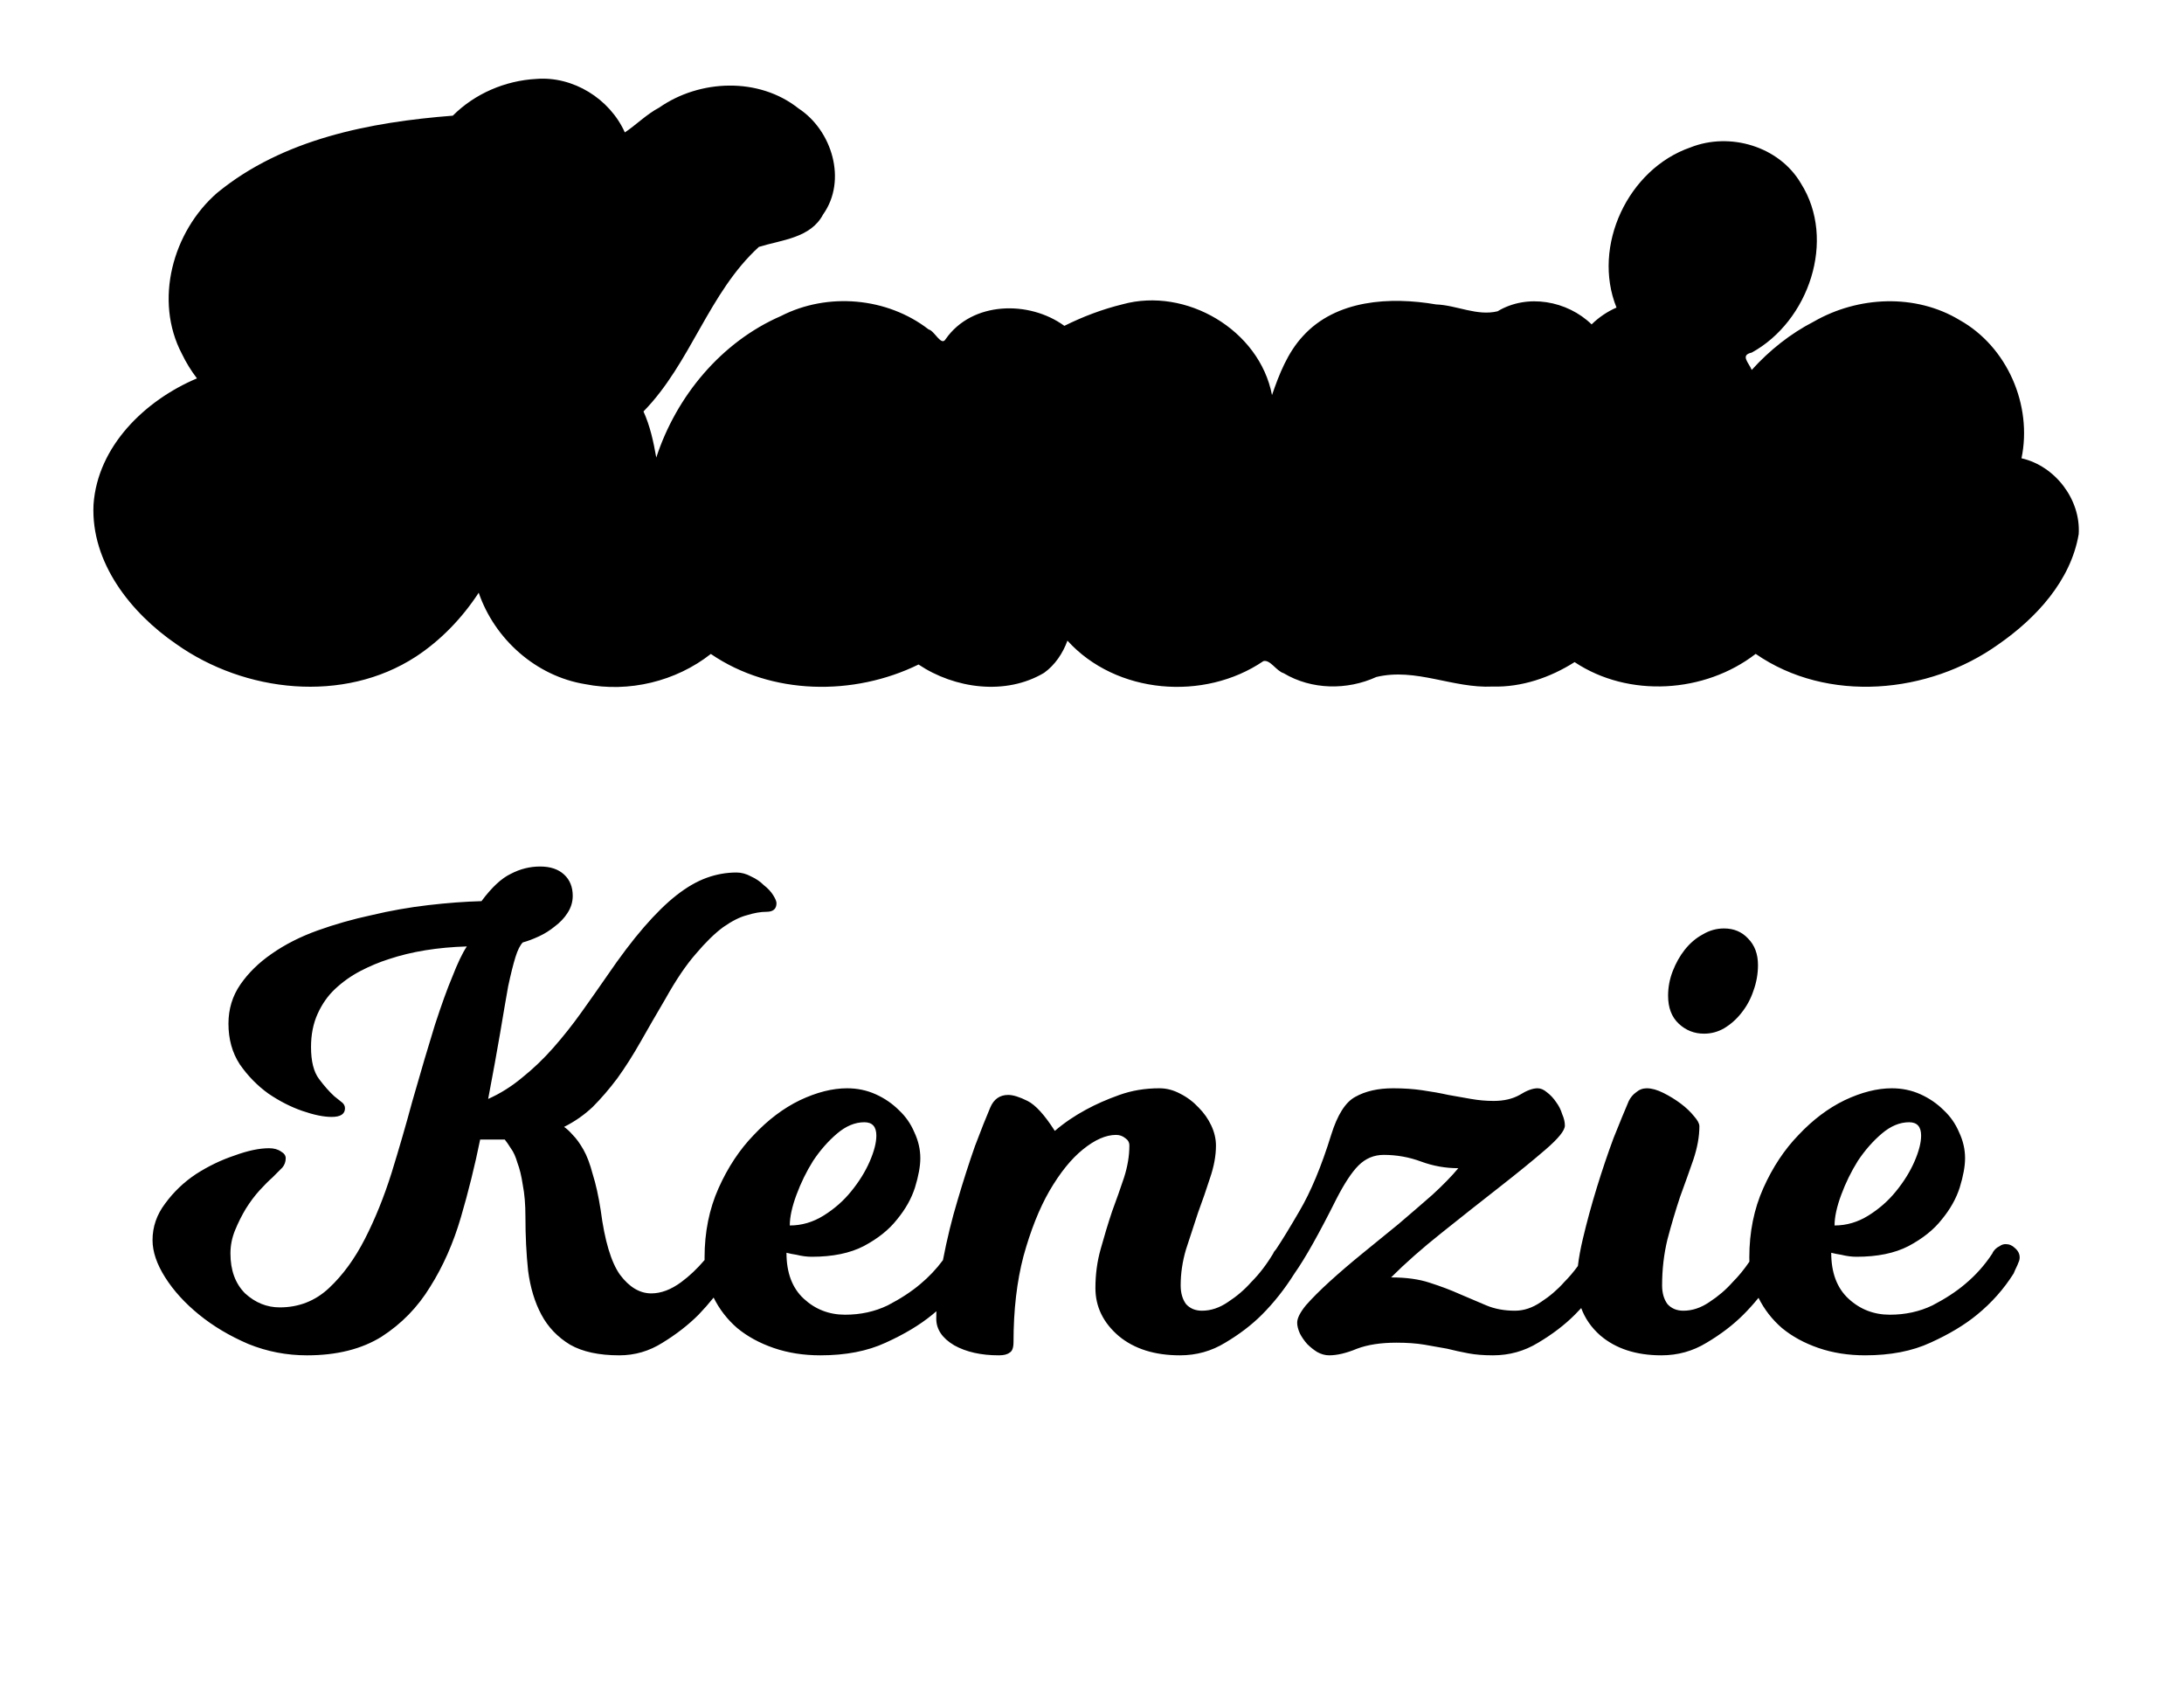
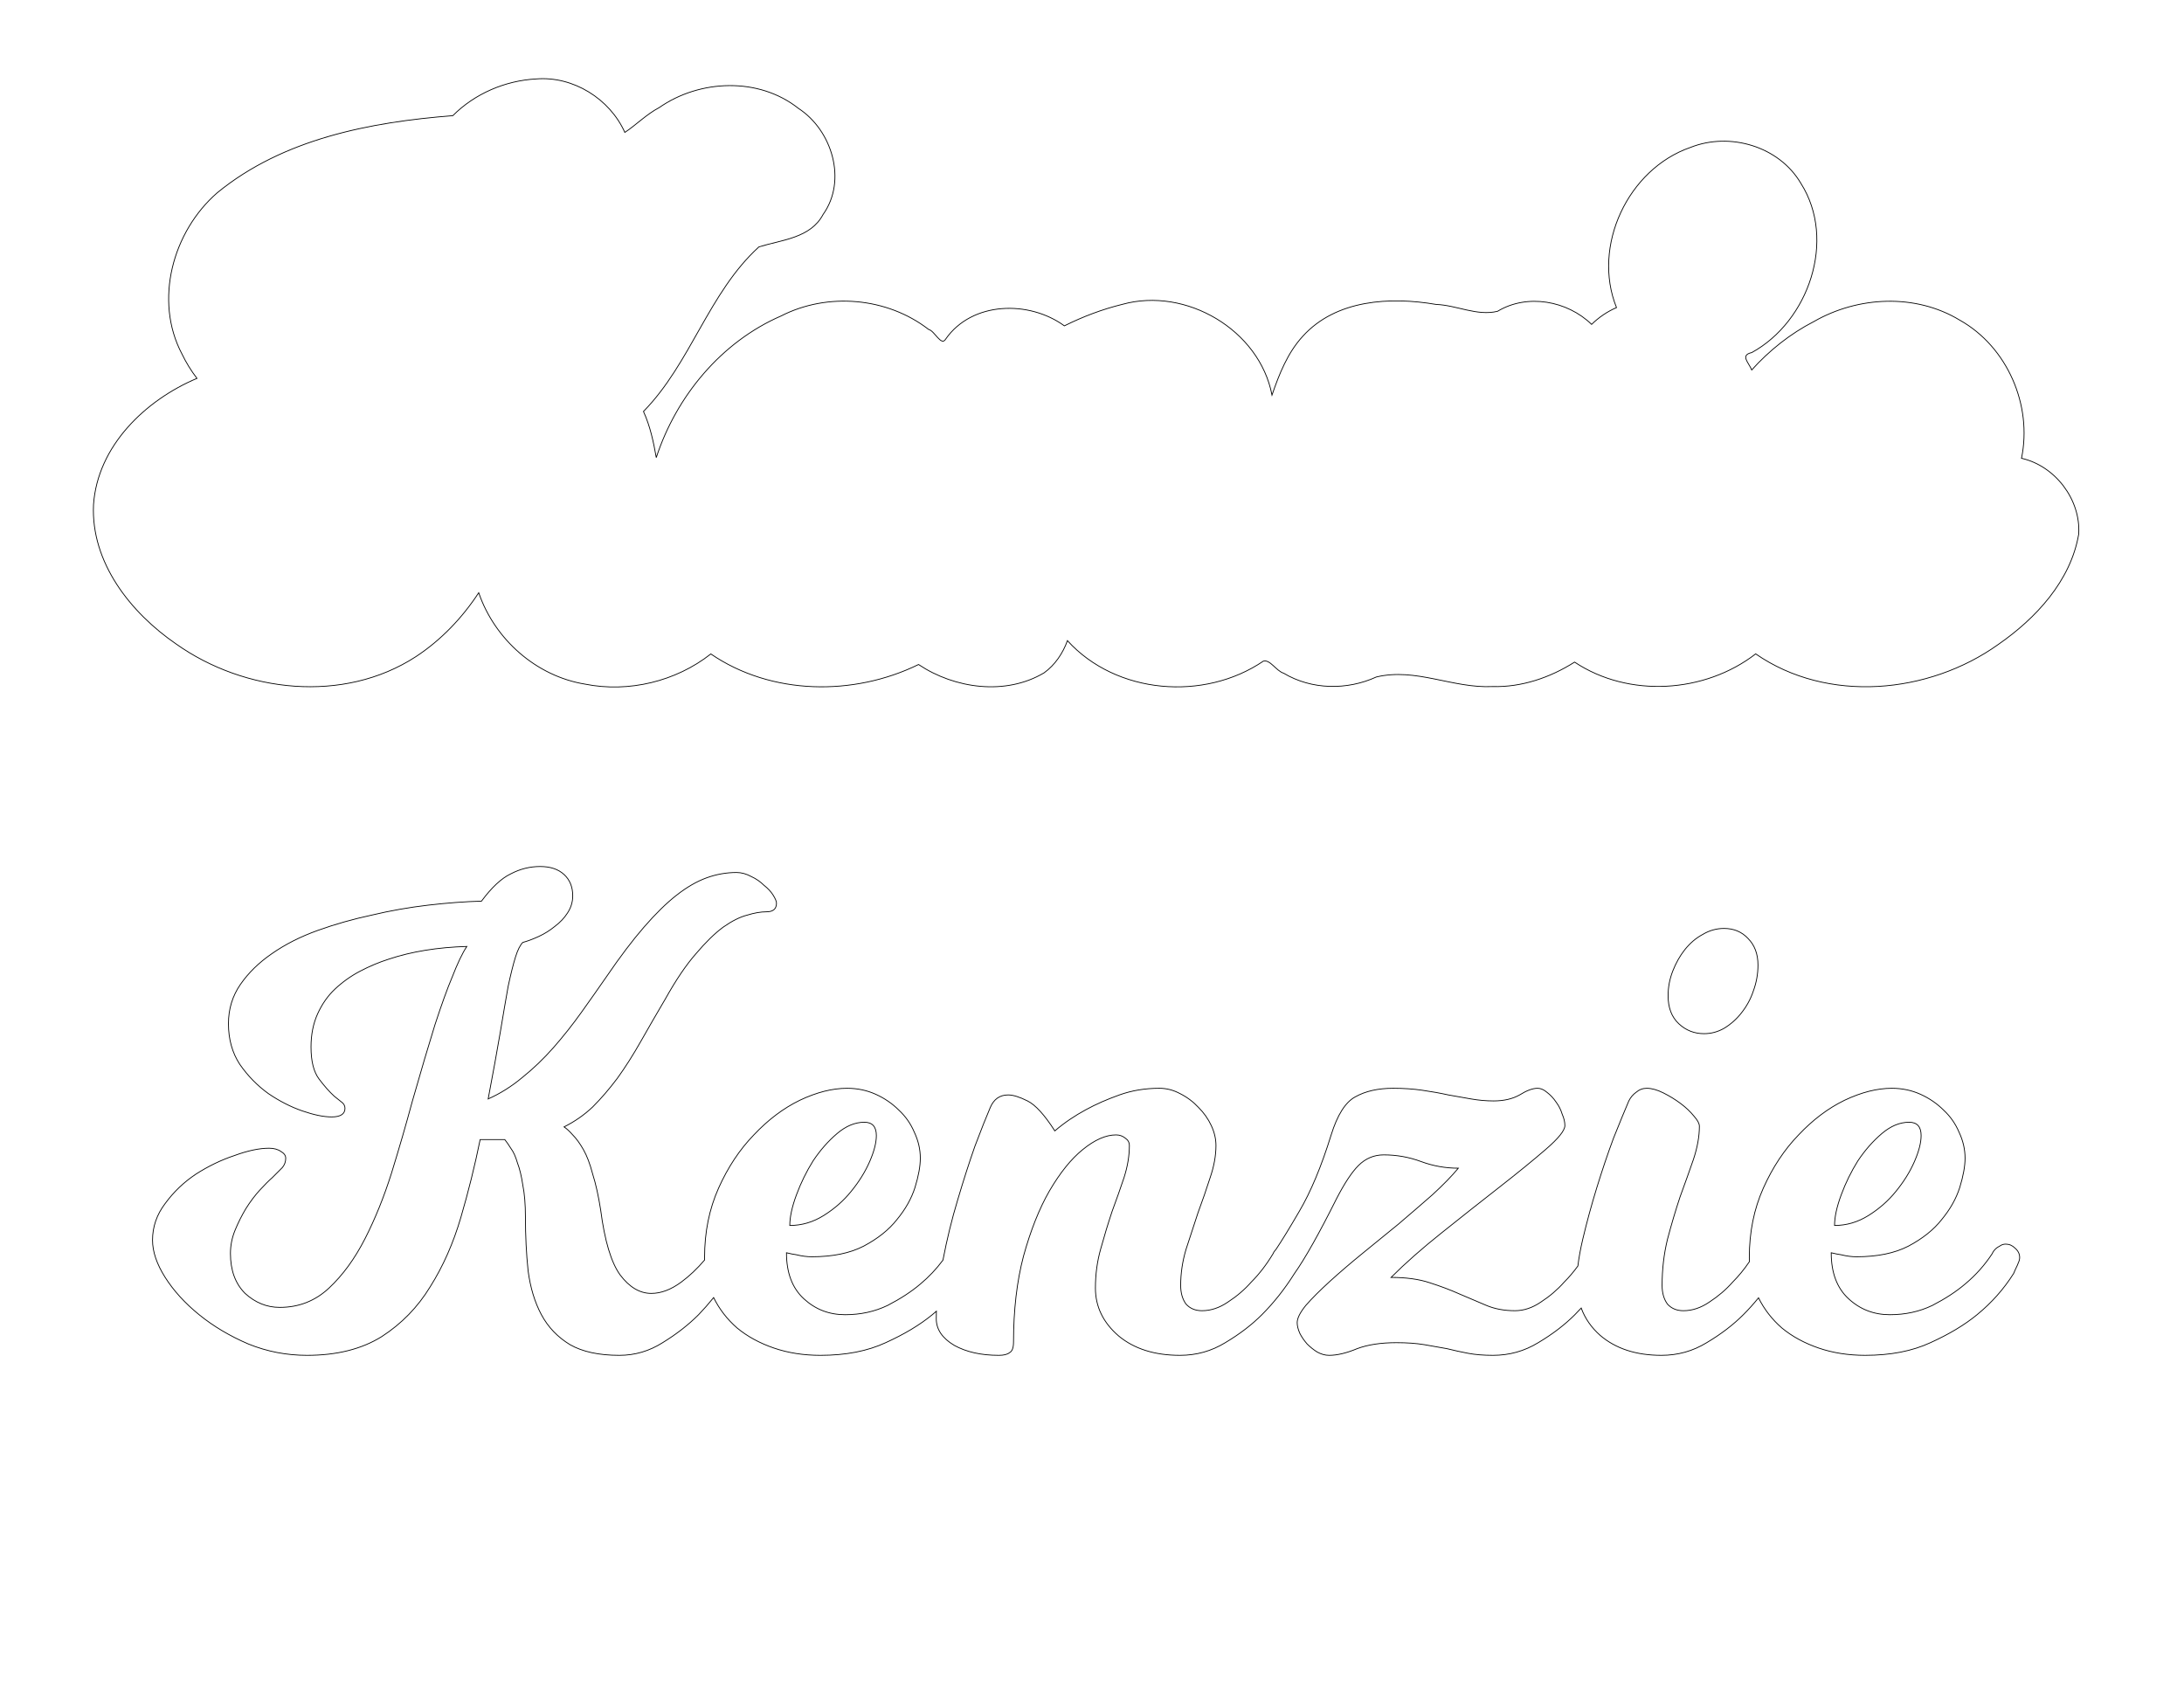
<svg xmlns="http://www.w3.org/2000/svg" width="11in" height="8.5in" viewBox="0 0 1056 816" version="1.1" id="svg1">
  <defs id="defs1" />
  <g id="layer1">
-     <path id="text3-6" style="font-size:60.472px;font-family:Milkshake;-inkscape-font-specification:Milkshake;writing-mode:lr-tb;direction:ltr;white-space:pre;shape-inside:url(#rect3);display:inline;fill:#000000;fill-opacity:1;stroke:none;stroke-width:2.012" d="m 259.246,38.161 c -14.983,0.817 -29.69,7.108 -40.309,17.76 -39.988,3.121 -82.086,11.208 -113.908,37.286 -21.512,18.687 -30.703,52.042 -17.039,77.942 2,4.161 4.439,8.113 7.244,11.78 -24.997,10.545 -48.078,32.726 -50.021,61.079 -1.299,27.971 17.967,52.232 39.956,67.337 33.166,23.512 80.985,28.856 115.937,6.102 12.158,-7.996 22.414,-18.732 30.36,-30.89 7.723,22.529 27.777,40.346 51.436,44.195 21.09,4.199 43.905,-1.305 60.797,-14.595 29.231,20 69.091,20.461 100.429,5.107 17.486,11.707 42.177,15.08 60.713,4.02 5.294,-3.807 9.076,-9.473 11.282,-15.559 23.519,25.959 66.112,29.355 94.713,9.918 3.294,-0.947 6.176,4.701 9.834,5.827 13.487,8.067 30.672,8.292 44.812,1.823 19.198,-4.586 36.908,5.575 56.256,4.628 14.031,0.383 27.842,-4.358 39.599,-11.823 26.126,17.388 62.97,15.043 87.564,-3.976 34.739,24.045 83.711,19.427 117.267,-4.533 18.265,-12.655 35.068,-30.776 38.917,-53.342 1.073,-16.711 -11.386,-33.008 -27.656,-36.687 5.341,-25.653 -6.865,-53.905 -29.87,-66.795 -21.363,-12.93 -49.156,-11.582 -70.502,0.682 -11.361,5.835 -21.519,13.932 -30.064,23.401 -1.514,-3.656 -5.699,-7.13 0.004,-8.39 27.513,-15.089 41.117,-54.451 23.759,-81.819 C 860.228,70.709 836.383,63.713 817.357,71.271 c -30.157,10.417 -47.743,47.7 -35.75,77.427 -4.463,1.937 -8.562,4.726 -12.035,8.129 -11.782,-11.448 -31.118,-14.989 -45.487,-6.327 -9.963,2.408 -19.736,-2.953 -29.722,-3.322 -22.126,-3.792 -48.358,-2.37 -64.434,15.374 -7.369,8.006 -11.414,18.313 -14.897,28.452 -6.063,-31.551 -41.651,-52.349 -72.284,-43.882 -9.737,2.383 -19.14,5.943 -28.109,10.412 -17.023,-12.403 -44.626,-11.911 -57.387,6.401 -2.152,3.711 -5.326,-4.005 -8.246,-4.669 -20.063,-15.533 -48.838,-18.04 -71.39,-6.487 -28.87,12.545 -50.614,38.776 -60.301,68.445 -1.33,-7.6 -2.967,-15.245 -6.185,-22.302 22.928,-23.406 31.45,-57.34 55.808,-79.559 10.983,-3.415 24.991,-4.216 31.041,-15.684 11.723,-16.469 4.331,-40.692 -11.915,-51.279 -19.152,-15.181 -47.693,-14.073 -67.341,-0.375 -6.005,3.129 -11.557,8.699 -16.605,11.991 C 294.837,47.773 277.119,36.696 259.246,38.161 Z" />
-     <path id="text3" style="font-size:60.472px;font-family:Milkshake;-inkscape-font-specification:Milkshake;writing-mode:lr-tb;direction:ltr;white-space:pre;shape-inside:url(#rect3);display:inline;fill:#000000;fill-opacity:1;stroke:none;stroke-width:2.009;stroke-dasharray:none" d="m 261.14,418.922 c -4.937,0 -9.66,1.183 -14.167,3.544 -4.507,2.146 -9.231,6.546 -14.167,13.199 -7.942,0.214 -16.524,0.858 -25.754,1.931 -9.23,1.073 -18.352,2.683 -27.367,4.83 -9.015,1.932 -17.71,4.401 -26.081,7.406 -8.371,3.005 -15.775,6.761 -22.214,11.268 -6.225,4.293 -11.272,9.232 -15.135,14.813 -3.864,5.581 -5.793,11.909 -5.793,18.993 0,7.513 1.822,14.062 5.471,19.643 3.864,5.581 8.479,10.299 13.845,14.163 5.366,3.649 10.84,6.442 16.421,8.374 5.581,1.932 10.304,2.899 14.167,2.899 4.293,0 6.438,-1.399 6.438,-4.189 0,-1.288 -0.643,-2.358 -1.931,-3.217 l -3.222,-2.576 c -2.361,-2.146 -4.826,-4.935 -7.402,-8.369 -2.576,-3.434 -3.867,-8.589 -3.867,-15.458 0,-6.01 1.075,-11.376 3.222,-16.098 2.146,-4.722 4.935,-8.689 8.369,-11.909 3.649,-3.434 7.729,-6.336 12.236,-8.697 4.507,-2.361 9.123,-4.291 13.845,-5.793 10.947,-3.649 23.501,-5.686 37.667,-6.116 -2.146,3.22 -4.503,8.154 -7.079,14.808 -2.361,5.581 -5.155,13.308 -8.374,23.182 -3.005,9.659 -6.653,22.002 -10.946,37.027 -3.005,11.161 -6.334,22.645 -9.983,34.45 -3.649,11.591 -7.94,22.215 -12.877,31.874 -4.937,9.659 -10.73,17.598 -17.384,23.823 -6.654,6.225 -14.598,9.337 -23.827,9.337 -6.225,0 -11.807,-2.254 -16.744,-6.761 -4.722,-4.722 -7.084,-11.159 -7.084,-19.315 0,-3.864 0.751,-7.619 2.254,-11.268 1.502,-3.649 3.221,-7.086 5.153,-10.305 2.146,-3.434 4.4,-6.439 6.761,-9.015 2.361,-2.576 4.403,-4.613 6.12,-6.116 l 4.825,-4.83 c 1.073,-1.288 1.613,-2.79 1.613,-4.507 0,-1.288 -0.751,-2.363 -2.254,-3.222 -1.503,-1.073 -3.437,-1.609 -5.798,-1.609 -4.722,0 -10.3,1.179 -16.739,3.54 -6.439,2.146 -12.665,5.151 -18.675,9.015 -5.795,3.864 -10.734,8.587 -14.813,14.167 -4.078,5.366 -6.116,11.272 -6.116,17.712 0,5.581 2.038,11.59 6.116,18.029 4.078,6.439 9.552,12.449 16.421,18.029 6.869,5.581 14.812,10.304 23.827,14.167 9.015,3.649 18.456,5.471 28.33,5.471 14.381,0 26.4,-3.005 36.059,-9.015 9.659,-6.225 17.495,-14.272 23.505,-24.145 6.225,-9.874 11.164,-21.038 14.813,-33.487 3.649,-12.449 6.762,-25.003 9.337,-37.667 h 11.591 0.318 c 0.859,1.073 1.826,2.468 2.899,4.185 1.288,1.717 2.363,4.079 3.222,7.084 1.073,2.79 1.932,6.33 2.576,10.623 0.859,4.293 1.286,9.443 1.286,15.453 0,9.23 0.432,17.925 1.29,26.081 1.073,8.156 3.219,15.241 6.438,21.251 3.22,6.01 7.835,10.836 13.845,14.485 6.01,3.434 13.949,5.153 23.823,5.153 7.512,0 14.489,-2.038 20.928,-6.116 6.654,-4.078 12.447,-8.585 17.384,-13.522 2.493,-2.588 4.925,-5.35 7.289,-8.281 2.774,5.622 6.566,10.529 11.385,14.719 4.937,4.078 10.843,7.299 17.711,9.66 6.869,2.361 14.38,3.539 22.537,3.539 12.235,0 22.751,-2.038 31.551,-6.116 9.015,-4.078 16.527,-8.585 22.537,-13.522 0.673,-0.551 1.335,-1.112 1.987,-1.679 -0.038,1.21 -0.056,2.414 -0.056,3.61 0,5.151 2.897,9.443 8.692,12.877 5.795,3.22 12.988,4.83 21.574,4.83 2.361,0 4.079,-0.427 5.153,-1.286 1.288,-0.644 1.931,-2.362 1.931,-5.153 0,-15.454 1.61,-29.299 4.83,-41.534 3.434,-12.449 7.617,-22.966 12.554,-31.552 5.151,-8.8 10.518,-15.453 16.098,-19.96 5.795,-4.722 11.162,-7.084 16.098,-7.084 1.717,0 3.22,0.536 4.507,1.608 1.288,0.859 1.931,2.042 1.931,3.544 0,4.937 -0.854,10.087 -2.572,15.453 -1.717,5.151 -3.651,10.626 -5.798,16.421 -1.932,5.795 -3.758,11.805 -5.475,18.029 -1.717,6.01 -2.572,12.339 -2.572,18.993 0,9.015 3.756,16.743 11.268,23.182 7.513,6.225 17.386,9.337 29.621,9.337 7.942,0 15.238,-2.038 21.892,-6.116 6.869,-4.078 12.77,-8.585 17.707,-13.522 5.794,-5.795 11.054,-12.449 15.776,-19.96 l 0.005,-0.005 c 5.151,-7.298 11.912,-19.317 20.283,-36.059 3.864,-7.513 7.404,-12.879 10.623,-16.098 3.434,-3.434 7.514,-5.148 12.236,-5.148 6.225,0 12.234,1.07 18.029,3.217 5.795,2.146 11.805,3.222 18.03,3.222 -3.22,3.864 -7.407,8.155 -12.559,12.877 -5.151,4.508 -10.621,9.23 -16.416,14.167 l -17.389,14.167 c -5.795,4.722 -11.054,9.229 -15.776,13.522 -4.722,4.293 -8.586,8.157 -11.591,11.591 -2.79,3.434 -4.185,6.223 -4.185,8.369 0,1.503 0.427,3.221 1.286,5.153 0.859,1.717 2.042,3.435 3.544,5.153 1.503,1.503 3.113,2.789 4.83,3.862 1.932,1.073 3.861,1.608 5.793,1.608 3.864,0 8.371,-1.07 13.522,-3.217 5.151,-1.932 11.485,-2.899 18.997,-2.899 5.151,0 9.658,0.319 13.522,0.963 3.864,0.644 7.512,1.292 10.946,1.936 3.434,0.859 6.871,1.61 10.305,2.254 3.434,0.644 7.406,0.963 11.914,0.963 7.942,0 15.238,-2.038 21.892,-6.116 6.869,-4.078 12.77,-8.585 17.707,-13.522 1.042,-1.042 2.069,-2.114 3.077,-3.212 1.844,5.019 4.897,9.415 9.16,13.19 7.512,6.439 17.386,9.66 29.62,9.66 7.942,0 15.238,-2.038 21.892,-6.116 6.869,-4.078 12.775,-8.585 17.711,-13.522 2.553,-2.553 5.001,-5.273 7.346,-8.159 2.768,5.571 6.54,10.437 11.325,14.597 4.937,4.078 10.843,7.299 17.711,9.66 6.869,2.361 14.38,3.539 22.537,3.539 12.235,0 22.751,-2.038 31.552,-6.116 9.015,-4.078 16.527,-8.585 22.537,-13.522 7.083,-5.795 12.989,-12.453 17.712,-19.965 0.429,-1.073 0.857,-2.036 1.286,-2.894 0.429,-0.859 0.754,-1.61 0.968,-2.254 0.429,-0.859 0.641,-1.718 0.641,-2.576 0,-1.717 -0.751,-3.22 -2.254,-4.507 -1.288,-1.288 -2.79,-1.931 -4.507,-1.931 -1.073,0 -2.04,0.319 -2.899,0.963 -0.859,0.429 -1.502,0.861 -1.931,1.291 -0.859,0.859 -1.394,1.61 -1.608,2.254 -3.649,5.581 -8.048,10.515 -13.199,14.808 -4.293,3.649 -9.551,7.085 -15.776,10.305 -6.225,3.005 -13.093,4.507 -20.606,4.507 -7.727,0 -14.384,-2.577 -19.965,-7.729 -5.581,-5.151 -8.369,-12.555 -8.369,-22.214 1.717,0.429 3.327,0.748 4.83,0.963 2.576,0.644 5.045,0.968 7.406,0.968 10.088,0 18.459,-1.718 25.113,-5.153 6.869,-3.649 12.235,-7.94 16.098,-12.877 4.078,-4.937 6.975,-10.087 8.692,-15.453 1.717,-5.581 2.576,-10.304 2.576,-14.167 0,-4.293 -0.967,-8.481 -2.899,-12.559 -1.717,-4.078 -4.187,-7.618 -7.406,-10.623 -3.22,-3.22 -6.976,-5.797 -11.268,-7.729 -4.293,-1.932 -8.908,-2.894 -13.845,-2.894 -7.083,0 -14.703,1.93 -22.859,5.793 -7.942,3.864 -15.346,9.446 -22.214,16.744 -6.869,7.083 -12.559,15.67 -17.066,25.758 -4.507,10.088 -6.761,21.248 -6.761,33.483 0,0.685 0.018,1.364 0.045,2.039 -2.519,3.707 -5.214,7 -8.089,9.875 -3.22,3.649 -6.976,6.865 -11.268,9.655 -4.078,2.79 -8.266,4.189 -12.559,4.189 -3.22,0 -5.792,-1.075 -7.724,-3.222 -1.717,-2.361 -2.576,-5.366 -2.576,-9.015 0,-7.727 0.86,-15.131 2.576,-22.214 1.932,-7.298 3.969,-14.166 6.116,-20.606 2.361,-6.439 4.507,-12.449 6.438,-18.029 1.932,-5.795 2.899,-11.162 2.899,-16.098 0,-1.288 -0.86,-2.898 -2.576,-4.83 -1.717,-2.146 -3.863,-4.189 -6.438,-6.12 -2.576,-1.932 -5.364,-3.645 -8.369,-5.148 -3.005,-1.503 -5.69,-2.254 -8.052,-2.254 -1.932,0 -3.65,0.643 -5.153,1.931 -1.503,1.073 -2.681,2.468 -3.539,4.185 -1.932,4.508 -4.401,10.517 -7.406,18.029 -2.79,7.512 -5.471,15.456 -8.047,23.827 -2.576,8.371 -4.829,16.634 -6.761,24.79 -1.135,4.794 -1.94,9.179 -2.408,13.157 -2.087,2.861 -4.288,5.452 -6.607,7.771 -3.22,3.649 -6.98,6.865 -11.273,9.655 -4.078,2.79 -8.261,4.189 -12.554,4.189 -5.151,0 -9.766,-0.86 -13.845,-2.576 -4.078,-1.717 -8.369,-3.543 -12.877,-5.475 -4.293,-1.932 -9.124,-3.753 -14.49,-5.471 -5.151,-1.717 -11.377,-2.576 -18.675,-2.576 6.869,-6.869 15.024,-14.061 24.468,-21.574 9.659,-7.727 18.889,-15.023 27.69,-21.892 8.8,-6.869 16.312,-12.986 22.537,-18.352 6.225,-5.366 9.337,-9.23 9.337,-11.591 0,-1.717 -0.427,-3.543 -1.286,-5.475 -0.644,-2.146 -1.611,-4.076 -2.899,-5.793 -1.288,-1.932 -2.79,-3.542 -4.507,-4.83 -1.502,-1.288 -3.005,-1.931 -4.507,-1.931 -2.361,0 -5.258,1.07 -8.692,3.217 -3.434,1.932 -7.622,2.899 -12.559,2.899 -3.649,0 -7.297,-0.324 -10.946,-0.968 -3.434,-0.644 -7.082,-1.287 -10.946,-1.931 -3.864,-0.859 -8.047,-1.61 -12.554,-2.254 -4.293,-0.644 -9.016,-0.963 -14.167,-0.963 -7.298,0 -13.415,1.394 -18.352,4.185 -4.722,2.576 -8.586,8.693 -11.591,18.352 -4.722,15.24 -9.872,27.582 -15.453,37.027 -4.591,7.897 -8.322,13.985 -11.184,18.268 -0.723,0.759 -1.18,1.432 -1.375,2.015 -3.22,5.366 -6.76,9.981 -10.623,13.845 -3.22,3.649 -6.976,6.865 -11.268,9.655 -4.078,2.79 -8.266,4.189 -12.559,4.189 -3.22,0 -5.797,-1.075 -7.729,-3.222 -1.717,-2.361 -2.572,-5.366 -2.572,-9.015 0,-5.795 0.854,-11.589 2.572,-17.384 1.932,-6.01 3.866,-11.916 5.798,-17.711 2.146,-5.795 4.076,-11.373 5.793,-16.739 1.932,-5.581 2.899,-10.839 2.899,-15.776 0,-3.22 -0.751,-6.44 -2.254,-9.66 -1.502,-3.22 -3.54,-6.116 -6.116,-8.692 -2.576,-2.79 -5.58,-5.049 -9.015,-6.766 -3.22,-1.717 -6.548,-2.572 -9.983,-2.572 -6.869,0 -13.305,1.07 -19.315,3.217 -6.01,2.146 -11.376,4.508 -16.098,7.084 -5.581,3.005 -10.628,6.442 -15.135,10.305 -4.937,-7.727 -9.336,-12.558 -13.199,-14.49 -3.864,-1.932 -6.976,-2.899 -9.337,-2.899 -4.078,0 -6.975,2.042 -8.692,6.12 -1.932,4.508 -4.401,10.728 -7.406,18.67 -2.79,7.942 -5.579,16.637 -8.369,26.081 -2.79,9.23 -5.152,18.887 -7.084,28.975 -0.002,0.008 -0.003,0.018 -0.005,0.027 -3.164,4.27 -6.811,8.126 -10.941,11.568 -4.293,3.649 -9.556,7.085 -15.78,10.305 -6.225,3.005 -13.093,4.507 -20.606,4.507 -7.727,0 -14.38,-2.577 -19.96,-7.729 -5.581,-5.151 -8.369,-12.555 -8.369,-22.214 1.717,0.429 3.327,0.748 4.83,0.963 2.576,0.644 5.045,0.968 7.406,0.968 10.088,0 18.459,-1.718 25.113,-5.153 6.869,-3.649 12.235,-7.94 16.098,-12.877 4.078,-4.937 6.975,-10.087 8.692,-15.453 1.717,-5.581 2.576,-10.304 2.576,-14.167 0,-4.293 -0.967,-8.481 -2.899,-12.559 -1.717,-4.078 -4.187,-7.618 -7.406,-10.623 -3.22,-3.22 -6.976,-5.797 -11.268,-7.729 -4.293,-1.932 -8.908,-2.894 -13.845,-2.894 -7.083,0 -14.703,1.93 -22.859,5.793 -7.942,3.864 -15.346,9.446 -22.214,16.744 -6.869,7.083 -12.559,15.67 -17.066,25.758 -4.507,10.088 -6.761,21.248 -6.761,33.483 0,0.414 0.004,0.829 0.014,1.239 -3.553,4.183 -7.313,7.741 -11.282,10.675 -4.937,3.649 -9.768,5.471 -14.49,5.471 -5.581,0 -10.623,-3.005 -15.13,-9.015 -4.293,-6.01 -7.406,-16.418 -9.337,-31.229 -1.073,-6.869 -2.36,-12.667 -3.862,-17.389 -1.288,-4.937 -2.79,-8.904 -4.507,-11.909 -1.717,-3.005 -3.435,-5.367 -5.153,-7.084 -1.502,-1.717 -2.897,-3.008 -4.185,-3.867 5.151,-2.576 9.767,-5.792 13.845,-9.655 4.078,-4.078 8.05,-8.693 11.914,-13.845 3.864,-5.366 7.619,-11.272 11.268,-17.711 3.649,-6.439 7.621,-13.308 11.914,-20.606 5.151,-9.23 10.086,-16.526 14.808,-21.892 4.722,-5.581 9.121,-9.872 13.199,-12.877 4.293,-3.005 8.157,-4.939 11.591,-5.798 3.434,-1.073 6.547,-1.608 9.337,-1.608 3.22,0 4.83,-1.394 4.83,-4.185 0,-0.859 -0.535,-2.15 -1.608,-3.867 -1.073,-1.717 -2.576,-3.323 -4.507,-4.825 -1.717,-1.717 -3.759,-3.116 -6.12,-4.189 -2.361,-1.288 -4.723,-1.931 -7.084,-1.931 -4.937,0 -9.763,0.86 -14.485,2.576 -4.722,1.717 -9.553,4.506 -14.49,8.369 -4.937,3.864 -10.195,9.019 -15.776,15.458 -5.581,6.439 -11.59,14.378 -18.029,23.823 -3.864,5.581 -7.943,11.379 -12.236,17.389 -4.293,6.01 -8.8,11.696 -13.522,17.062 -4.722,5.366 -9.764,10.197 -15.13,14.49 -5.151,4.293 -10.626,7.725 -16.421,10.3 2.361,-12.449 4.291,-23.074 5.793,-31.874 1.503,-9.015 2.794,-16.527 3.867,-22.537 1.288,-6.01 2.466,-10.733 3.539,-14.167 1.073,-3.434 2.256,-5.796 3.544,-7.084 2.361,-0.644 4.934,-1.606 7.724,-2.894 2.79,-1.288 5.368,-2.898 7.729,-4.83 2.576,-1.932 4.613,-4.077 6.116,-6.438 1.717,-2.576 2.576,-5.369 2.576,-8.374 0,-4.293 -1.394,-7.725 -4.185,-10.3 -2.79,-2.576 -6.654,-3.867 -11.591,-3.867 z m 572.453,29.943 c -3.649,0 -7.086,0.967 -10.305,2.899 -3.22,1.717 -6.116,4.187 -8.692,7.406 -2.361,3.005 -4.291,6.437 -5.793,10.3 -1.502,3.864 -2.254,7.835 -2.254,11.914 0,5.795 1.714,10.302 5.148,13.522 3.434,3.22 7.514,4.83 12.236,4.83 3.434,0 6.655,-0.86 9.66,-2.576 3.22,-1.932 6.008,-4.397 8.369,-7.402 2.576,-3.22 4.51,-6.764 5.798,-10.628 1.503,-4.078 2.254,-8.261 2.254,-12.554 0,-5.366 -1.61,-9.662 -4.83,-12.882 -3.005,-3.22 -6.869,-4.83 -11.591,-4.83 z m -415.659,93.691 c 3.864,0 5.798,2.15 5.798,6.443 0,3.434 -1.075,7.617 -3.222,12.554 -2.146,4.937 -5.151,9.768 -9.015,14.49 -3.649,4.508 -8.048,8.371 -13.199,11.591 -5.151,3.22 -10.626,4.83 -16.421,4.83 0,-4.078 1.075,-9.017 3.222,-14.813 2.146,-5.795 4.827,-11.27 8.047,-16.421 3.434,-5.151 7.298,-9.551 11.591,-13.199 4.293,-3.649 8.692,-5.475 13.199,-5.475 z m 505.166,0 c 3.864,0 5.793,2.15 5.793,6.443 0,3.434 -1.075,7.617 -3.222,12.554 -2.146,4.937 -5.151,9.768 -9.015,14.49 -3.649,4.508 -8.048,8.371 -13.199,11.591 -5.151,3.22 -10.626,4.83 -16.421,4.83 0,-4.078 1.075,-9.017 3.222,-14.813 2.146,-5.795 4.827,-11.27 8.047,-16.421 3.434,-5.151 7.298,-9.551 11.591,-13.199 4.293,-3.649 8.697,-5.475 13.204,-5.475 z" />
+     <path id="text3-6" style="font-size:60.472px;font-family:Milkshake;-inkscape-font-specification:Milkshake;writing-mode:lr-tb;direction:ltr;white-space:pre;shape-inside:url(#rect3);display:inline;fill:none;fill-opacity:1;stroke:#000000;stroke-width:0.378;stroke-opacity:1;stroke-dasharray:none" d="m 259.246,38.161 c -14.983,0.817 -29.69,7.108 -40.309,17.76 -39.988,3.121 -82.086,11.208 -113.908,37.286 -21.512,18.687 -30.703,52.042 -17.039,77.942 2,4.161 4.439,8.113 7.244,11.78 -24.997,10.545 -48.078,32.726 -50.021,61.079 -1.299,27.971 17.967,52.232 39.956,67.337 33.166,23.512 80.985,28.856 115.937,6.102 12.158,-7.996 22.414,-18.732 30.36,-30.89 7.723,22.529 27.777,40.346 51.436,44.195 21.09,4.199 43.905,-1.305 60.797,-14.595 29.231,20 69.091,20.461 100.429,5.107 17.486,11.707 42.177,15.08 60.713,4.02 5.294,-3.807 9.076,-9.473 11.282,-15.559 23.519,25.959 66.112,29.355 94.713,9.918 3.294,-0.947 6.176,4.701 9.834,5.827 13.487,8.067 30.672,8.292 44.812,1.823 19.198,-4.586 36.908,5.575 56.256,4.628 14.031,0.383 27.842,-4.358 39.599,-11.823 26.126,17.388 62.97,15.043 87.564,-3.976 34.739,24.045 83.711,19.427 117.267,-4.533 18.265,-12.655 35.068,-30.776 38.917,-53.342 1.073,-16.711 -11.386,-33.008 -27.656,-36.687 5.341,-25.653 -6.865,-53.905 -29.87,-66.795 -21.363,-12.93 -49.156,-11.582 -70.502,0.682 -11.361,5.835 -21.519,13.932 -30.064,23.401 -1.514,-3.656 -5.699,-7.13 0.004,-8.39 27.513,-15.089 41.117,-54.451 23.759,-81.819 C 860.228,70.709 836.383,63.713 817.357,71.271 c -30.157,10.417 -47.743,47.7 -35.75,77.427 -4.463,1.937 -8.562,4.726 -12.035,8.129 -11.782,-11.448 -31.118,-14.989 -45.487,-6.327 -9.963,2.408 -19.736,-2.953 -29.722,-3.322 -22.126,-3.792 -48.358,-2.37 -64.434,15.374 -7.369,8.006 -11.414,18.313 -14.897,28.452 -6.063,-31.551 -41.651,-52.349 -72.284,-43.882 -9.737,2.383 -19.14,5.943 -28.109,10.412 -17.023,-12.403 -44.626,-11.911 -57.387,6.401 -2.152,3.711 -5.326,-4.005 -8.246,-4.669 -20.063,-15.533 -48.838,-18.04 -71.39,-6.487 -28.87,12.545 -50.614,38.776 -60.301,68.445 -1.33,-7.6 -2.967,-15.245 -6.185,-22.302 22.928,-23.406 31.45,-57.34 55.808,-79.559 10.983,-3.415 24.991,-4.216 31.041,-15.684 11.723,-16.469 4.331,-40.692 -11.915,-51.279 -19.152,-15.181 -47.693,-14.073 -67.341,-0.375 -6.005,3.129 -11.557,8.699 -16.605,11.991 C 294.837,47.773 277.119,36.696 259.246,38.161 Z" />
+     <path id="text3" style="font-size:60.472px;font-family:Milkshake;-inkscape-font-specification:Milkshake;writing-mode:lr-tb;direction:ltr;white-space:pre;shape-inside:url(#rect3);display:inline;fill:none;fill-opacity:1;stroke:#000000;stroke-width:0.378;stroke-dasharray:none;stroke-opacity:1" d="m 261.14,418.922 c -4.937,0 -9.66,1.183 -14.167,3.544 -4.507,2.146 -9.231,6.546 -14.167,13.199 -7.942,0.214 -16.524,0.858 -25.754,1.931 -9.23,1.073 -18.352,2.683 -27.367,4.83 -9.015,1.932 -17.71,4.401 -26.081,7.406 -8.371,3.005 -15.775,6.761 -22.214,11.268 -6.225,4.293 -11.272,9.232 -15.135,14.813 -3.864,5.581 -5.793,11.909 -5.793,18.993 0,7.513 1.822,14.062 5.471,19.643 3.864,5.581 8.479,10.299 13.845,14.163 5.366,3.649 10.84,6.442 16.421,8.374 5.581,1.932 10.304,2.899 14.167,2.899 4.293,0 6.438,-1.399 6.438,-4.189 0,-1.288 -0.643,-2.358 -1.931,-3.217 l -3.222,-2.576 c -2.361,-2.146 -4.826,-4.935 -7.402,-8.369 -2.576,-3.434 -3.867,-8.589 -3.867,-15.458 0,-6.01 1.075,-11.376 3.222,-16.098 2.146,-4.722 4.935,-8.689 8.369,-11.909 3.649,-3.434 7.729,-6.336 12.236,-8.697 4.507,-2.361 9.123,-4.291 13.845,-5.793 10.947,-3.649 23.501,-5.686 37.667,-6.116 -2.146,3.22 -4.503,8.154 -7.079,14.808 -2.361,5.581 -5.155,13.308 -8.374,23.182 -3.005,9.659 -6.653,22.002 -10.946,37.027 -3.005,11.161 -6.334,22.645 -9.983,34.45 -3.649,11.591 -7.94,22.215 -12.877,31.874 -4.937,9.659 -10.73,17.598 -17.384,23.823 -6.654,6.225 -14.598,9.337 -23.827,9.337 -6.225,0 -11.807,-2.254 -16.744,-6.761 -4.722,-4.722 -7.084,-11.159 -7.084,-19.315 0,-3.864 0.751,-7.619 2.254,-11.268 1.502,-3.649 3.221,-7.086 5.153,-10.305 2.146,-3.434 4.4,-6.439 6.761,-9.015 2.361,-2.576 4.403,-4.613 6.12,-6.116 l 4.825,-4.83 c 1.073,-1.288 1.613,-2.79 1.613,-4.507 0,-1.288 -0.751,-2.363 -2.254,-3.222 -1.503,-1.073 -3.437,-1.609 -5.798,-1.609 -4.722,0 -10.3,1.179 -16.739,3.54 -6.439,2.146 -12.665,5.151 -18.675,9.015 -5.795,3.864 -10.734,8.587 -14.813,14.167 -4.078,5.366 -6.116,11.272 -6.116,17.712 0,5.581 2.038,11.59 6.116,18.029 4.078,6.439 9.552,12.449 16.421,18.029 6.869,5.581 14.812,10.304 23.827,14.167 9.015,3.649 18.456,5.471 28.33,5.471 14.381,0 26.4,-3.005 36.059,-9.015 9.659,-6.225 17.495,-14.272 23.505,-24.145 6.225,-9.874 11.164,-21.038 14.813,-33.487 3.649,-12.449 6.762,-25.003 9.337,-37.667 h 11.591 0.318 c 0.859,1.073 1.826,2.468 2.899,4.185 1.288,1.717 2.363,4.079 3.222,7.084 1.073,2.79 1.932,6.33 2.576,10.623 0.859,4.293 1.286,9.443 1.286,15.453 0,9.23 0.432,17.925 1.29,26.081 1.073,8.156 3.219,15.241 6.438,21.251 3.22,6.01 7.835,10.836 13.845,14.485 6.01,3.434 13.949,5.153 23.823,5.153 7.512,0 14.489,-2.038 20.928,-6.116 6.654,-4.078 12.447,-8.585 17.384,-13.522 2.493,-2.588 4.925,-5.35 7.289,-8.281 2.774,5.622 6.566,10.529 11.385,14.719 4.937,4.078 10.843,7.299 17.711,9.66 6.869,2.361 14.38,3.539 22.537,3.539 12.235,0 22.751,-2.038 31.551,-6.116 9.015,-4.078 16.527,-8.585 22.537,-13.522 0.673,-0.551 1.335,-1.112 1.987,-1.679 -0.038,1.21 -0.056,2.414 -0.056,3.61 0,5.151 2.897,9.443 8.692,12.877 5.795,3.22 12.988,4.83 21.574,4.83 2.361,0 4.079,-0.427 5.153,-1.286 1.288,-0.644 1.931,-2.362 1.931,-5.153 0,-15.454 1.61,-29.299 4.83,-41.534 3.434,-12.449 7.617,-22.966 12.554,-31.552 5.151,-8.8 10.518,-15.453 16.098,-19.96 5.795,-4.722 11.162,-7.084 16.098,-7.084 1.717,0 3.22,0.536 4.507,1.608 1.288,0.859 1.931,2.042 1.931,3.544 0,4.937 -0.854,10.087 -2.572,15.453 -1.717,5.151 -3.651,10.626 -5.798,16.421 -1.932,5.795 -3.758,11.805 -5.475,18.029 -1.717,6.01 -2.572,12.339 -2.572,18.993 0,9.015 3.756,16.743 11.268,23.182 7.513,6.225 17.386,9.337 29.621,9.337 7.942,0 15.238,-2.038 21.892,-6.116 6.869,-4.078 12.77,-8.585 17.707,-13.522 5.794,-5.795 11.054,-12.449 15.776,-19.96 l 0.005,-0.005 c 5.151,-7.298 11.912,-19.317 20.283,-36.059 3.864,-7.513 7.404,-12.879 10.623,-16.098 3.434,-3.434 7.514,-5.148 12.236,-5.148 6.225,0 12.234,1.07 18.029,3.217 5.795,2.146 11.805,3.222 18.03,3.222 -3.22,3.864 -7.407,8.155 -12.559,12.877 -5.151,4.508 -10.621,9.23 -16.416,14.167 l -17.389,14.167 c -5.795,4.722 -11.054,9.229 -15.776,13.522 -4.722,4.293 -8.586,8.157 -11.591,11.591 -2.79,3.434 -4.185,6.223 -4.185,8.369 0,1.503 0.427,3.221 1.286,5.153 0.859,1.717 2.042,3.435 3.544,5.153 1.503,1.503 3.113,2.789 4.83,3.862 1.932,1.073 3.861,1.608 5.793,1.608 3.864,0 8.371,-1.07 13.522,-3.217 5.151,-1.932 11.485,-2.899 18.997,-2.899 5.151,0 9.658,0.319 13.522,0.963 3.864,0.644 7.512,1.292 10.946,1.936 3.434,0.859 6.871,1.61 10.305,2.254 3.434,0.644 7.406,0.963 11.914,0.963 7.942,0 15.238,-2.038 21.892,-6.116 6.869,-4.078 12.77,-8.585 17.707,-13.522 1.042,-1.042 2.069,-2.114 3.077,-3.212 1.844,5.019 4.897,9.415 9.16,13.19 7.512,6.439 17.386,9.66 29.62,9.66 7.942,0 15.238,-2.038 21.892,-6.116 6.869,-4.078 12.775,-8.585 17.711,-13.522 2.553,-2.553 5.001,-5.273 7.346,-8.159 2.768,5.571 6.54,10.437 11.325,14.597 4.937,4.078 10.843,7.299 17.711,9.66 6.869,2.361 14.38,3.539 22.537,3.539 12.235,0 22.751,-2.038 31.552,-6.116 9.015,-4.078 16.527,-8.585 22.537,-13.522 7.083,-5.795 12.989,-12.453 17.712,-19.965 0.429,-1.073 0.857,-2.036 1.286,-2.894 0.429,-0.859 0.754,-1.61 0.968,-2.254 0.429,-0.859 0.641,-1.718 0.641,-2.576 0,-1.717 -0.751,-3.22 -2.254,-4.507 -1.288,-1.288 -2.79,-1.931 -4.507,-1.931 -1.073,0 -2.04,0.319 -2.899,0.963 -0.859,0.429 -1.502,0.861 -1.931,1.291 -0.859,0.859 -1.394,1.61 -1.608,2.254 -3.649,5.581 -8.048,10.515 -13.199,14.808 -4.293,3.649 -9.551,7.085 -15.776,10.305 -6.225,3.005 -13.093,4.507 -20.606,4.507 -7.727,0 -14.384,-2.577 -19.965,-7.729 -5.581,-5.151 -8.369,-12.555 -8.369,-22.214 1.717,0.429 3.327,0.748 4.83,0.963 2.576,0.644 5.045,0.968 7.406,0.968 10.088,0 18.459,-1.718 25.113,-5.153 6.869,-3.649 12.235,-7.94 16.098,-12.877 4.078,-4.937 6.975,-10.087 8.692,-15.453 1.717,-5.581 2.576,-10.304 2.576,-14.167 0,-4.293 -0.967,-8.481 -2.899,-12.559 -1.717,-4.078 -4.187,-7.618 -7.406,-10.623 -3.22,-3.22 -6.976,-5.797 -11.268,-7.729 -4.293,-1.932 -8.908,-2.894 -13.845,-2.894 -7.083,0 -14.703,1.93 -22.859,5.793 -7.942,3.864 -15.346,9.446 -22.214,16.744 -6.869,7.083 -12.559,15.67 -17.066,25.758 -4.507,10.088 -6.761,21.248 -6.761,33.483 0,0.685 0.018,1.364 0.045,2.039 -2.519,3.707 -5.214,7 -8.089,9.875 -3.22,3.649 -6.976,6.865 -11.268,9.655 -4.078,2.79 -8.266,4.189 -12.559,4.189 -3.22,0 -5.792,-1.075 -7.724,-3.222 -1.717,-2.361 -2.576,-5.366 -2.576,-9.015 0,-7.727 0.86,-15.131 2.576,-22.214 1.932,-7.298 3.969,-14.166 6.116,-20.606 2.361,-6.439 4.507,-12.449 6.438,-18.029 1.932,-5.795 2.899,-11.162 2.899,-16.098 0,-1.288 -0.86,-2.898 -2.576,-4.83 -1.717,-2.146 -3.863,-4.189 -6.438,-6.12 -2.576,-1.932 -5.364,-3.645 -8.369,-5.148 -3.005,-1.503 -5.69,-2.254 -8.052,-2.254 -1.932,0 -3.65,0.643 -5.153,1.931 -1.503,1.073 -2.681,2.468 -3.539,4.185 -1.932,4.508 -4.401,10.517 -7.406,18.029 -2.79,7.512 -5.471,15.456 -8.047,23.827 -2.576,8.371 -4.829,16.634 -6.761,24.79 -1.135,4.794 -1.94,9.179 -2.408,13.157 -2.087,2.861 -4.288,5.452 -6.607,7.771 -3.22,3.649 -6.98,6.865 -11.273,9.655 -4.078,2.79 -8.261,4.189 -12.554,4.189 -5.151,0 -9.766,-0.86 -13.845,-2.576 -4.078,-1.717 -8.369,-3.543 -12.877,-5.475 -4.293,-1.932 -9.124,-3.753 -14.49,-5.471 -5.151,-1.717 -11.377,-2.576 -18.675,-2.576 6.869,-6.869 15.024,-14.061 24.468,-21.574 9.659,-7.727 18.889,-15.023 27.69,-21.892 8.8,-6.869 16.312,-12.986 22.537,-18.352 6.225,-5.366 9.337,-9.23 9.337,-11.591 0,-1.717 -0.427,-3.543 -1.286,-5.475 -0.644,-2.146 -1.611,-4.076 -2.899,-5.793 -1.288,-1.932 -2.79,-3.542 -4.507,-4.83 -1.502,-1.288 -3.005,-1.931 -4.507,-1.931 -2.361,0 -5.258,1.07 -8.692,3.217 -3.434,1.932 -7.622,2.899 -12.559,2.899 -3.649,0 -7.297,-0.324 -10.946,-0.968 -3.434,-0.644 -7.082,-1.287 -10.946,-1.931 -3.864,-0.859 -8.047,-1.61 -12.554,-2.254 -4.293,-0.644 -9.016,-0.963 -14.167,-0.963 -7.298,0 -13.415,1.394 -18.352,4.185 -4.722,2.576 -8.586,8.693 -11.591,18.352 -4.722,15.24 -9.872,27.582 -15.453,37.027 -4.591,7.897 -8.322,13.985 -11.184,18.268 -0.723,0.759 -1.18,1.432 -1.375,2.015 -3.22,5.366 -6.76,9.981 -10.623,13.845 -3.22,3.649 -6.976,6.865 -11.268,9.655 -4.078,2.79 -8.266,4.189 -12.559,4.189 -3.22,0 -5.797,-1.075 -7.729,-3.222 -1.717,-2.361 -2.572,-5.366 -2.572,-9.015 0,-5.795 0.854,-11.589 2.572,-17.384 1.932,-6.01 3.866,-11.916 5.798,-17.711 2.146,-5.795 4.076,-11.373 5.793,-16.739 1.932,-5.581 2.899,-10.839 2.899,-15.776 0,-3.22 -0.751,-6.44 -2.254,-9.66 -1.502,-3.22 -3.54,-6.116 -6.116,-8.692 -2.576,-2.79 -5.58,-5.049 -9.015,-6.766 -3.22,-1.717 -6.548,-2.572 -9.983,-2.572 -6.869,0 -13.305,1.07 -19.315,3.217 -6.01,2.146 -11.376,4.508 -16.098,7.084 -5.581,3.005 -10.628,6.442 -15.135,10.305 -4.937,-7.727 -9.336,-12.558 -13.199,-14.49 -3.864,-1.932 -6.976,-2.899 -9.337,-2.899 -4.078,0 -6.975,2.042 -8.692,6.12 -1.932,4.508 -4.401,10.728 -7.406,18.67 -2.79,7.942 -5.579,16.637 -8.369,26.081 -2.79,9.23 -5.152,18.887 -7.084,28.975 -0.002,0.008 -0.003,0.018 -0.005,0.027 -3.164,4.27 -6.811,8.126 -10.941,11.568 -4.293,3.649 -9.556,7.085 -15.78,10.305 -6.225,3.005 -13.093,4.507 -20.606,4.507 -7.727,0 -14.38,-2.577 -19.96,-7.729 -5.581,-5.151 -8.369,-12.555 -8.369,-22.214 1.717,0.429 3.327,0.748 4.83,0.963 2.576,0.644 5.045,0.968 7.406,0.968 10.088,0 18.459,-1.718 25.113,-5.153 6.869,-3.649 12.235,-7.94 16.098,-12.877 4.078,-4.937 6.975,-10.087 8.692,-15.453 1.717,-5.581 2.576,-10.304 2.576,-14.167 0,-4.293 -0.967,-8.481 -2.899,-12.559 -1.717,-4.078 -4.187,-7.618 -7.406,-10.623 -3.22,-3.22 -6.976,-5.797 -11.268,-7.729 -4.293,-1.932 -8.908,-2.894 -13.845,-2.894 -7.083,0 -14.703,1.93 -22.859,5.793 -7.942,3.864 -15.346,9.446 -22.214,16.744 -6.869,7.083 -12.559,15.67 -17.066,25.758 -4.507,10.088 -6.761,21.248 -6.761,33.483 0,0.414 0.004,0.829 0.014,1.239 -3.553,4.183 -7.313,7.741 -11.282,10.675 -4.937,3.649 -9.768,5.471 -14.49,5.471 -5.581,0 -10.623,-3.005 -15.13,-9.015 -4.293,-6.01 -7.406,-16.418 -9.337,-31.229 -1.073,-6.869 -2.36,-12.667 -3.862,-17.389 -1.288,-4.937 -2.79,-8.904 -4.507,-11.909 -1.717,-3.005 -3.435,-5.367 -5.153,-7.084 -1.502,-1.717 -2.897,-3.008 -4.185,-3.867 5.151,-2.576 9.767,-5.792 13.845,-9.655 4.078,-4.078 8.05,-8.693 11.914,-13.845 3.864,-5.366 7.619,-11.272 11.268,-17.711 3.649,-6.439 7.621,-13.308 11.914,-20.606 5.151,-9.23 10.086,-16.526 14.808,-21.892 4.722,-5.581 9.121,-9.872 13.199,-12.877 4.293,-3.005 8.157,-4.939 11.591,-5.798 3.434,-1.073 6.547,-1.608 9.337,-1.608 3.22,0 4.83,-1.394 4.83,-4.185 0,-0.859 -0.535,-2.15 -1.608,-3.867 -1.073,-1.717 -2.576,-3.323 -4.507,-4.825 -1.717,-1.717 -3.759,-3.116 -6.12,-4.189 -2.361,-1.288 -4.723,-1.931 -7.084,-1.931 -4.937,0 -9.763,0.86 -14.485,2.576 -4.722,1.717 -9.553,4.506 -14.49,8.369 -4.937,3.864 -10.195,9.019 -15.776,15.458 -5.581,6.439 -11.59,14.378 -18.029,23.823 -3.864,5.581 -7.943,11.379 -12.236,17.389 -4.293,6.01 -8.8,11.696 -13.522,17.062 -4.722,5.366 -9.764,10.197 -15.13,14.49 -5.151,4.293 -10.626,7.725 -16.421,10.3 2.361,-12.449 4.291,-23.074 5.793,-31.874 1.503,-9.015 2.794,-16.527 3.867,-22.537 1.288,-6.01 2.466,-10.733 3.539,-14.167 1.073,-3.434 2.256,-5.796 3.544,-7.084 2.361,-0.644 4.934,-1.606 7.724,-2.894 2.79,-1.288 5.368,-2.898 7.729,-4.83 2.576,-1.932 4.613,-4.077 6.116,-6.438 1.717,-2.576 2.576,-5.369 2.576,-8.374 0,-4.293 -1.394,-7.725 -4.185,-10.3 -2.79,-2.576 -6.654,-3.867 -11.591,-3.867 z m 572.453,29.943 c -3.649,0 -7.086,0.967 -10.305,2.899 -3.22,1.717 -6.116,4.187 -8.692,7.406 -2.361,3.005 -4.291,6.437 -5.793,10.3 -1.502,3.864 -2.254,7.835 -2.254,11.914 0,5.795 1.714,10.302 5.148,13.522 3.434,3.22 7.514,4.83 12.236,4.83 3.434,0 6.655,-0.86 9.66,-2.576 3.22,-1.932 6.008,-4.397 8.369,-7.402 2.576,-3.22 4.51,-6.764 5.798,-10.628 1.503,-4.078 2.254,-8.261 2.254,-12.554 0,-5.366 -1.61,-9.662 -4.83,-12.882 -3.005,-3.22 -6.869,-4.83 -11.591,-4.83 z m -415.659,93.691 c 3.864,0 5.798,2.15 5.798,6.443 0,3.434 -1.075,7.617 -3.222,12.554 -2.146,4.937 -5.151,9.768 -9.015,14.49 -3.649,4.508 -8.048,8.371 -13.199,11.591 -5.151,3.22 -10.626,4.83 -16.421,4.83 0,-4.078 1.075,-9.017 3.222,-14.813 2.146,-5.795 4.827,-11.27 8.047,-16.421 3.434,-5.151 7.298,-9.551 11.591,-13.199 4.293,-3.649 8.692,-5.475 13.199,-5.475 z m 505.166,0 c 3.864,0 5.793,2.15 5.793,6.443 0,3.434 -1.075,7.617 -3.222,12.554 -2.146,4.937 -5.151,9.768 -9.015,14.49 -3.649,4.508 -8.048,8.371 -13.199,11.591 -5.151,3.22 -10.626,4.83 -16.421,4.83 0,-4.078 1.075,-9.017 3.222,-14.813 2.146,-5.795 4.827,-11.27 8.047,-16.421 3.434,-5.151 7.298,-9.551 11.591,-13.199 4.293,-3.649 8.697,-5.475 13.204,-5.475 z" />
  </g>
</svg>
